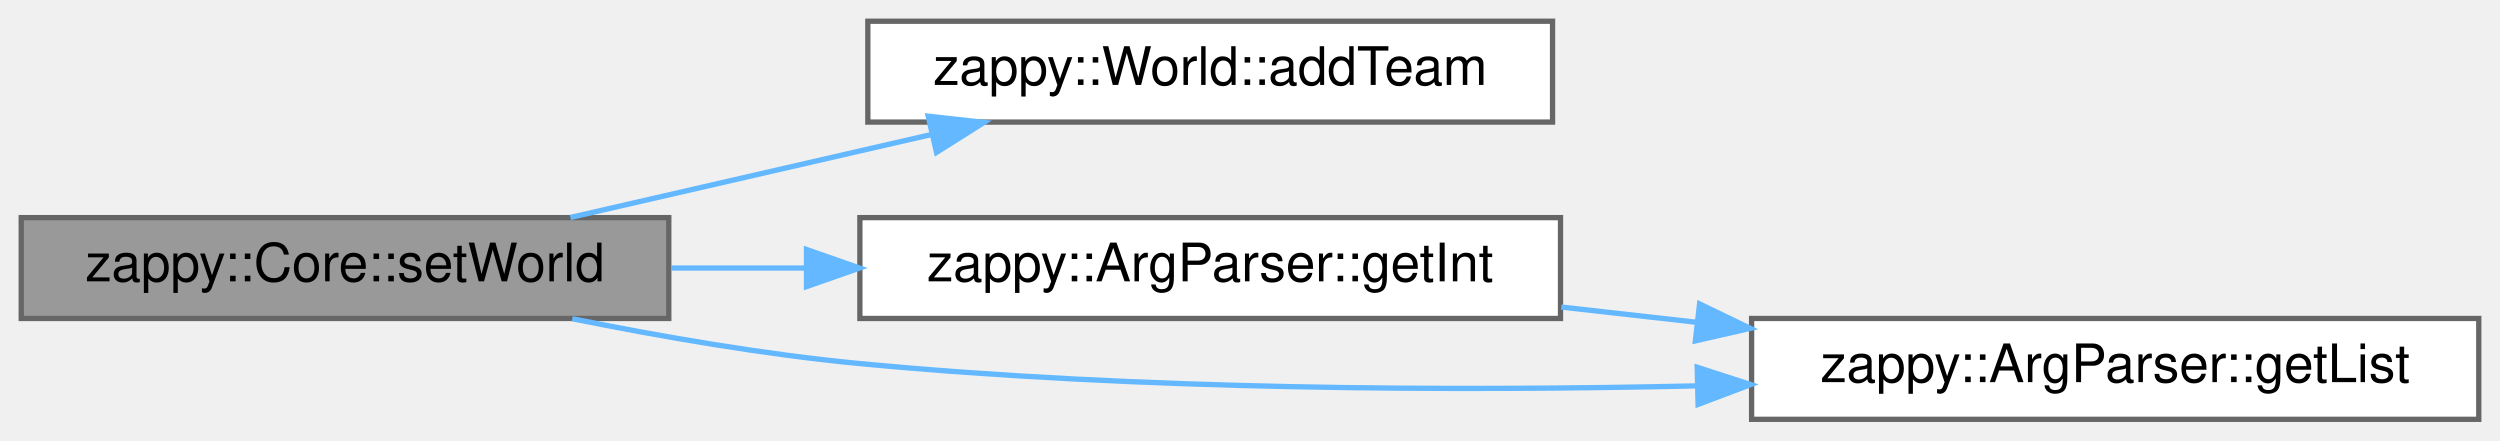
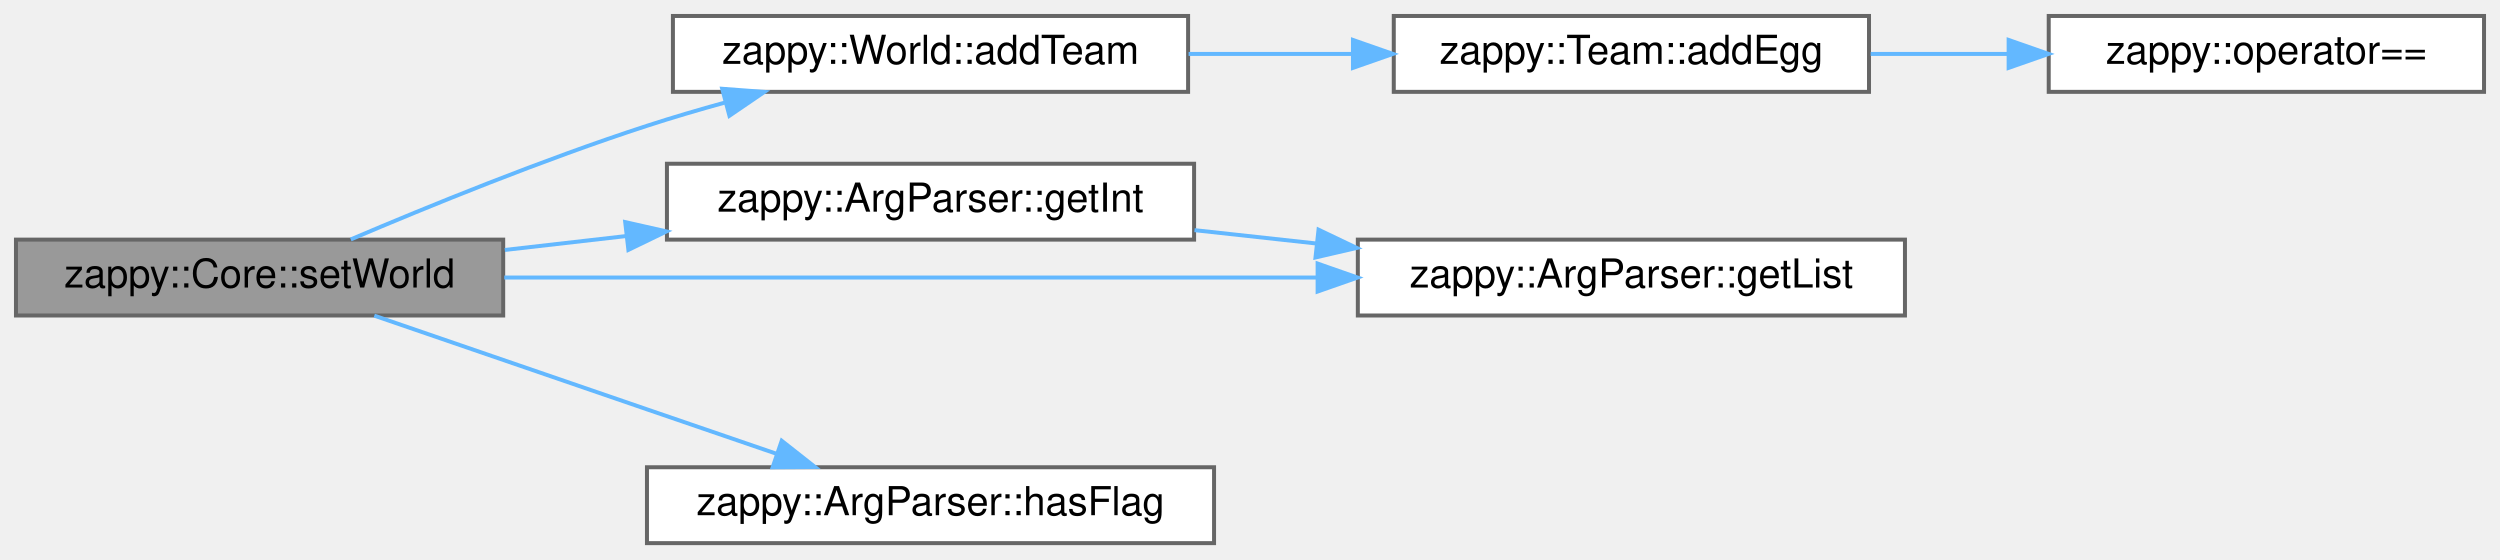
- <svg xmlns="http://www.w3.org/2000/svg" xmlns:xlink="http://www.w3.org/1999/xlink" width="471pt" height="83pt" viewBox="0.00 0.00 471.00 83.00">
-   <g id="graph0" class="graph" transform="scale(1 1) rotate(0) translate(4 79)">
+ <svg xmlns="http://www.w3.org/2000/svg" xmlns:xlink="http://www.w3.org/1999/xlink" width="626pt" height="140pt" viewBox="0.00 0.00 626.00 140.00">
+   <g id="graph0" class="graph" transform="scale(1 1) rotate(0) translate(4 136)">
    <g id="Node000001" class="node">
      <g id="a_Node000001">
        <a xlink:title="Creates the World from the args (map size, teams).">
-           <polygon fill="#999999" stroke="#666666" points="122,-38 0,-38 0,-19 122,-19 122,-38" />
-           <text text-anchor="middle" x="61" y="-26" font-family="Helvetica,sans-Serif" font-size="10.00">zappy::Core::setWorld</text>
+           <polygon fill="#999999" stroke="#666666" points="122,-76 0,-76 0,-57 122,-57 122,-76" />
+           <text text-anchor="middle" x="61" y="-64" font-family="Helvetica,sans-Serif" font-size="10.00">zappy::Core::setWorld</text>
        </a>
      </g>
    </g>
    <g id="Node000002" class="node">
      <g id="a_Node000002">
-         <a xlink:href="classzappy_1_1World.html#af08f69ff3d95da644be0429cdbe7ee7d" target="_top" xlink:title="Registers a new team with an initial number of slots.">
-           <polygon fill="white" stroke="#666666" points="288.5,-75 159.5,-75 159.5,-56 288.5,-56 288.5,-75" />
-           <text text-anchor="middle" x="224" y="-63" font-family="Helvetica,sans-Serif" font-size="10.00">zappy::World::addTeam</text>
+         <a xlink:href="classzappy_1_1World.html#af08f69ff3d95da644be0429cdbe7ee7d" target="_top" xlink:title="Registers a new team, laying initialSlots eggs at random tiles so the first clients have something to...">
+           <polygon fill="white" stroke="#666666" points="293.5,-132 164.5,-132 164.5,-113 293.5,-113 293.5,-132" />
+           <text text-anchor="middle" x="229" y="-120" font-family="Helvetica,sans-Serif" font-size="10.00">zappy::World::addTeam</text>
        </a>
      </g>
    </g>
    <g id="edge1_Node000001_Node000002" class="edge">
      <g id="a_edge1_Node000001_Node000002">
        <a xlink:title=" ">
-           <path fill="none" stroke="#63b8ff" d="M103.46,-38.03C124.23,-42.8 149.56,-48.62 171.56,-53.68" />
-           <polygon fill="#63b8ff" stroke="#63b8ff" points="170.87,-57.11 181.4,-55.94 172.44,-50.29 170.87,-57.11" />
+           <path fill="none" stroke="#63b8ff" d="M83.83,-76.05C103.1,-84.26 132.09,-96.08 158,-104.5 164.33,-106.56 171.05,-108.54 177.72,-110.38" />
+           <polygon fill="#63b8ff" stroke="#63b8ff" points="176.84,-113.77 187.4,-112.98 178.65,-107.01 176.84,-113.77" />
+         </a>
+       </g>
+     </g>
+     <g id="Node000005" class="node">
+       <g id="a_Node000005">
+         <a xlink:href="classzappy_1_1ArgParser.html#a971140dfcfb1fcf6b3bff1b8c6e999fa" target="_top" xlink:title="Returns the parsed value of an INT flag as an integer.">
+           <polygon fill="white" stroke="#666666" points="295,-95 163,-95 163,-76 295,-76 295,-95" />
+           <text text-anchor="middle" x="229" y="-83" font-family="Helvetica,sans-Serif" font-size="10.00">zappy::ArgParser::getInt</text>
+         </a>
+       </g>
+     </g>
+     <g id="edge4_Node000001_Node000005" class="edge">
+       <g id="a_edge4_Node000001_Node000005">
+         <a xlink:title=" ">
+           <path fill="none" stroke="#63b8ff" d="M122.4,-73.41C132.27,-74.54 142.61,-75.73 152.78,-76.89" />
+           <polygon fill="#63b8ff" stroke="#63b8ff" points="152.55,-80.39 162.89,-78.05 153.35,-73.43 152.55,-80.39" />
+         </a>
+       </g>
+     </g>
+     <g id="Node000006" class="node">
+       <g id="a_Node000006">
+         <a xlink:href="classzappy_1_1ArgParser.html#a3562c347e47d15154be9cff16d5c29f2" target="_top" xlink:title="Returns all values collected for a LIST flag.">
+           <polygon fill="white" stroke="#666666" points="473,-76 336,-76 336,-57 473,-57 473,-76" />
+           <text text-anchor="middle" x="404.5" y="-64" font-family="Helvetica,sans-Serif" font-size="10.00">zappy::ArgParser::getList</text>
+         </a>
+       </g>
+     </g>
+     <g id="edge6_Node000001_Node000006" class="edge">
+       <g id="a_edge6_Node000001_Node000006">
+         <a xlink:title=" ">
+           <path fill="none" stroke="#63b8ff" d="M122.27,-66.5C178.95,-66.5 264.1,-66.5 325.85,-66.5" />
+           <polygon fill="#63b8ff" stroke="#63b8ff" points="325.93,-70 335.93,-66.5 325.93,-63 325.93,-70" />
+         </a>
+       </g>
+     </g>
+     <g id="Node000007" class="node">
+       <g id="a_Node000007">
+         <a xlink:href="classzappy_1_1ArgParser.html#a5db30377644b5ab92f4c37010dbd10a5" target="_top" xlink:title="Returns true if the flag was present in argv after parse().">
+           <polygon fill="white" stroke="#666666" points="300,-19 158,-19 158,0 300,0 300,-19" />
+           <text text-anchor="middle" x="229" y="-7" font-family="Helvetica,sans-Serif" font-size="10.00">zappy::ArgParser::hasFlag</text>
+         </a>
+       </g>
+     </g>
+     <g id="edge7_Node000001_Node000007" class="edge">
+       <g id="a_edge7_Node000001_Node000007">
+         <a xlink:title=" ">
+           <path fill="none" stroke="#63b8ff" d="M89.72,-56.96C108.9,-50.37 135,-41.4 158,-33.5 168.5,-29.9 179.88,-25.99 190.36,-22.4" />
+           <polygon fill="#63b8ff" stroke="#63b8ff" points="191.74,-25.63 200.07,-19.07 189.47,-19 191.74,-25.63" />
        </a>
      </g>
    </g>
    <g id="Node000003" class="node">
      <g id="a_Node000003">
-         <a xlink:href="classzappy_1_1ArgParser.html#a971140dfcfb1fcf6b3bff1b8c6e999fa" target="_top" xlink:title="Returns the parsed value of an INT flag as an integer.">
-           <polygon fill="white" stroke="#666666" points="290,-38 158,-38 158,-19 290,-19 290,-38" />
-           <text text-anchor="middle" x="224" y="-26" font-family="Helvetica,sans-Serif" font-size="10.00">zappy::ArgParser::getInt</text>
+         <a xlink:href="structzappy_1_1Team.html#a14fde19b9bd6171374642ee8d9b6039b" target="_top" xlink:title="Lays count eggs at the given tile, each adding a slot and a unique ID.">
+           <polygon fill="white" stroke="#666666" points="464,-132 345,-132 345,-113 464,-113 464,-132" />
+           <text text-anchor="middle" x="404.5" y="-120" font-family="Helvetica,sans-Serif" font-size="10.00">zappy::Team::addEgg</text>
        </a>
      </g>
    </g>
-     <g id="edge2_Node000001_Node000003" class="edge">
-       <g id="a_edge2_Node000001_Node000003">
+     <g id="edge2_Node000002_Node000003" class="edge">
+       <g id="a_edge2_Node000002_Node000003">
        <a xlink:title=" ">
-           <path fill="none" stroke="#63b8ff" d="M122.41,-28.5C130.66,-28.5 139.2,-28.5 147.67,-28.5" />
-           <polygon fill="#63b8ff" stroke="#63b8ff" points="147.94,-32 157.94,-28.5 147.94,-25 147.94,-32" />
+           <path fill="none" stroke="#63b8ff" d="M293.62,-122.5C306.95,-122.5 321.07,-122.5 334.59,-122.5" />
+           <polygon fill="#63b8ff" stroke="#63b8ff" points="334.78,-126 344.78,-122.5 334.78,-119 334.78,-126" />
        </a>
      </g>
    </g>
    <g id="Node000004" class="node">
      <g id="a_Node000004">
-         <a xlink:href="classzappy_1_1ArgParser.html#a3562c347e47d15154be9cff16d5c29f2" target="_top" xlink:title="Returns all values collected for a LIST flag.">
-           <polygon fill="white" stroke="#666666" points="463,-19 326,-19 326,0 463,0 463,-19" />
-           <text text-anchor="middle" x="394.5" y="-7" font-family="Helvetica,sans-Serif" font-size="10.00">zappy::ArgParser::getList</text>
-         </a>
-       </g>
-     </g>
-     <g id="edge4_Node000001_Node000004" class="edge">
-       <g id="a_edge4_Node000001_Node000004">
-         <a xlink:title=" ">
-           <path fill="none" stroke="#63b8ff" d="M103.82,-18.95C120.57,-15.58 140.11,-12.2 158,-10.5 210.41,-5.52 269.67,-5.29 315.64,-6.3" />
-           <polygon fill="#63b8ff" stroke="#63b8ff" points="315.75,-9.81 325.83,-6.55 315.92,-2.81 315.75,-9.81" />
+         <a xlink:href="namespacezappy.html#a6f4c56af6fff80513c2388249fd217f4" target="_top" xlink:title=" ">
+           <polygon fill="white" stroke="#666666" points="618,-132 509,-132 509,-113 618,-113 618,-132" />
+           <text text-anchor="middle" x="563.5" y="-120" font-family="Helvetica,sans-Serif" font-size="10.00">zappy::operator==</text>
        </a>
      </g>
    </g>
    <g id="edge3_Node000003_Node000004" class="edge">
      <g id="a_edge3_Node000003_Node000004">
        <a xlink:title=" ">
-           <path fill="none" stroke="#63b8ff" d="M290.15,-21.15C298.53,-20.21 307.19,-19.23 315.75,-18.27" />
-           <polygon fill="#63b8ff" stroke="#63b8ff" points="316.2,-21.74 325.74,-17.14 315.41,-14.78 316.2,-21.74" />
+           <path fill="none" stroke="#63b8ff" d="M464.41,-122.5C475.6,-122.5 487.36,-122.5 498.69,-122.5" />
+           <polygon fill="#63b8ff" stroke="#63b8ff" points="498.96,-126 508.96,-122.5 498.96,-119 498.96,-126" />
+         </a>
+       </g>
+     </g>
+     <g id="edge5_Node000005_Node000006" class="edge">
+       <g id="a_edge5_Node000005_Node000006">
+         <a xlink:title=" ">
+           <path fill="none" stroke="#63b8ff" d="M295.1,-78.37C305.05,-77.28 315.41,-76.15 325.6,-75.03" />
+           <polygon fill="#63b8ff" stroke="#63b8ff" points="326.16,-78.49 335.72,-73.92 325.4,-71.53 326.16,-78.49" />
        </a>
      </g>
    </g>
  </g>
</svg>
